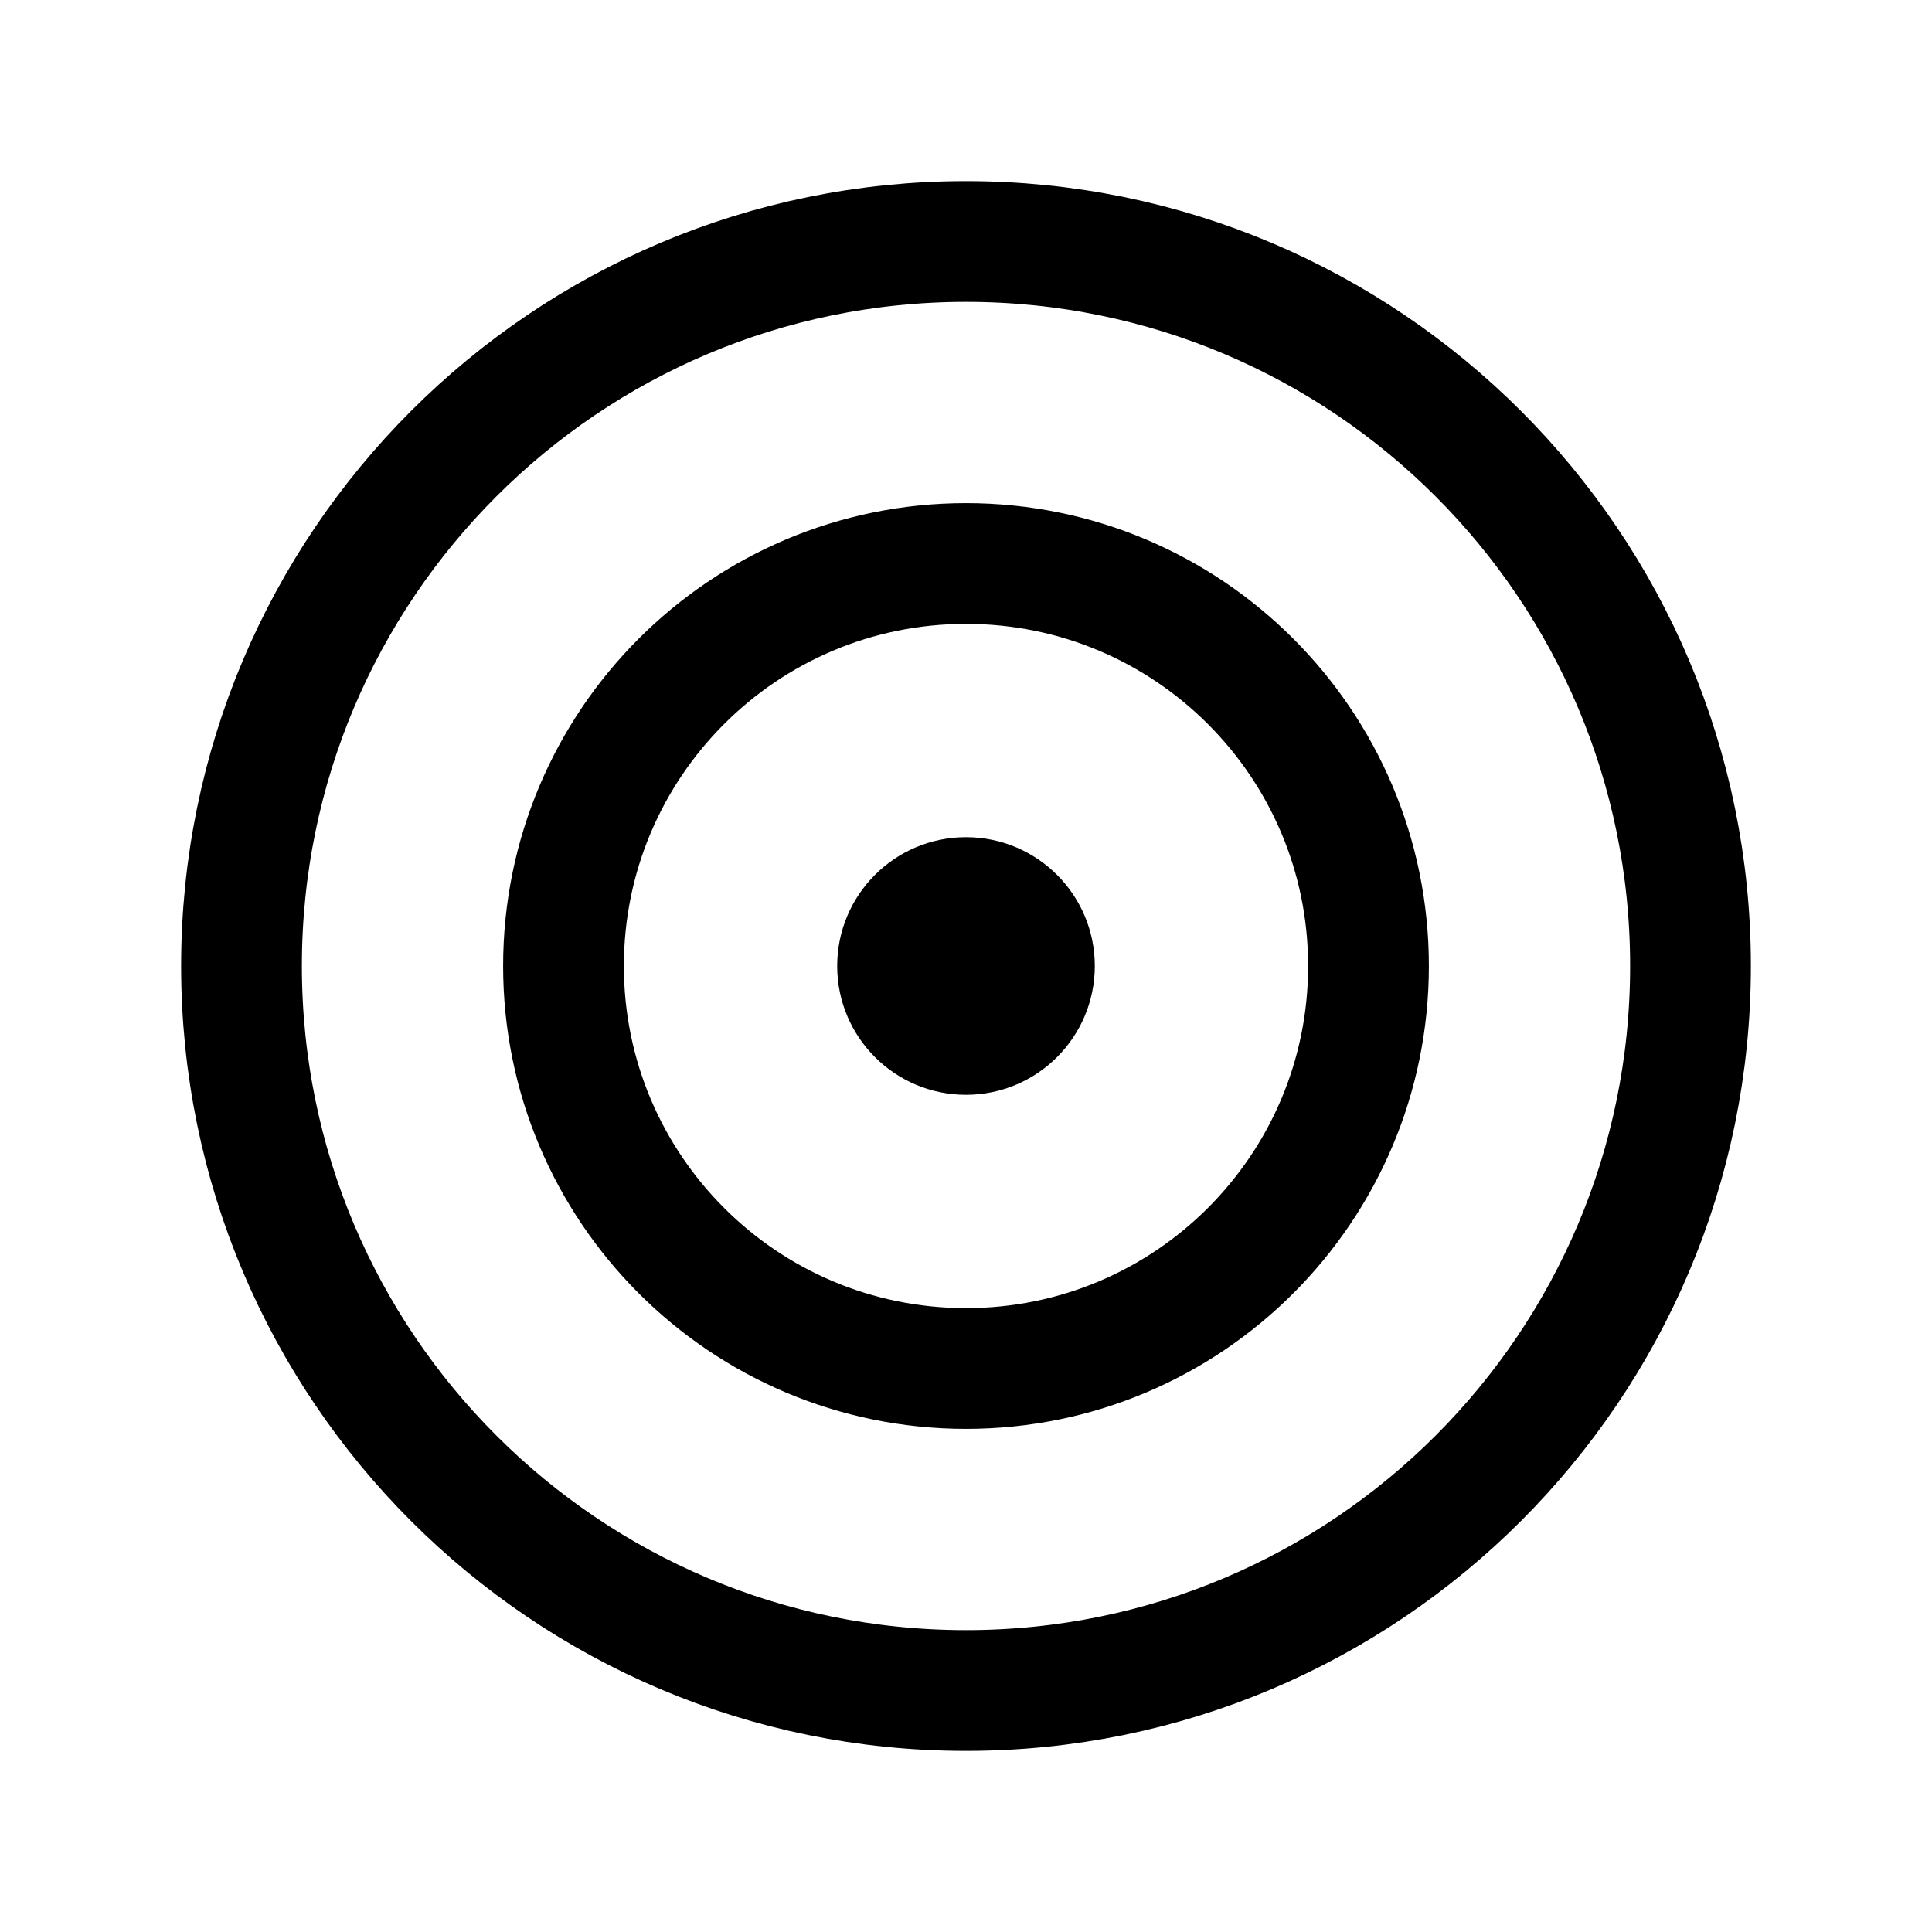
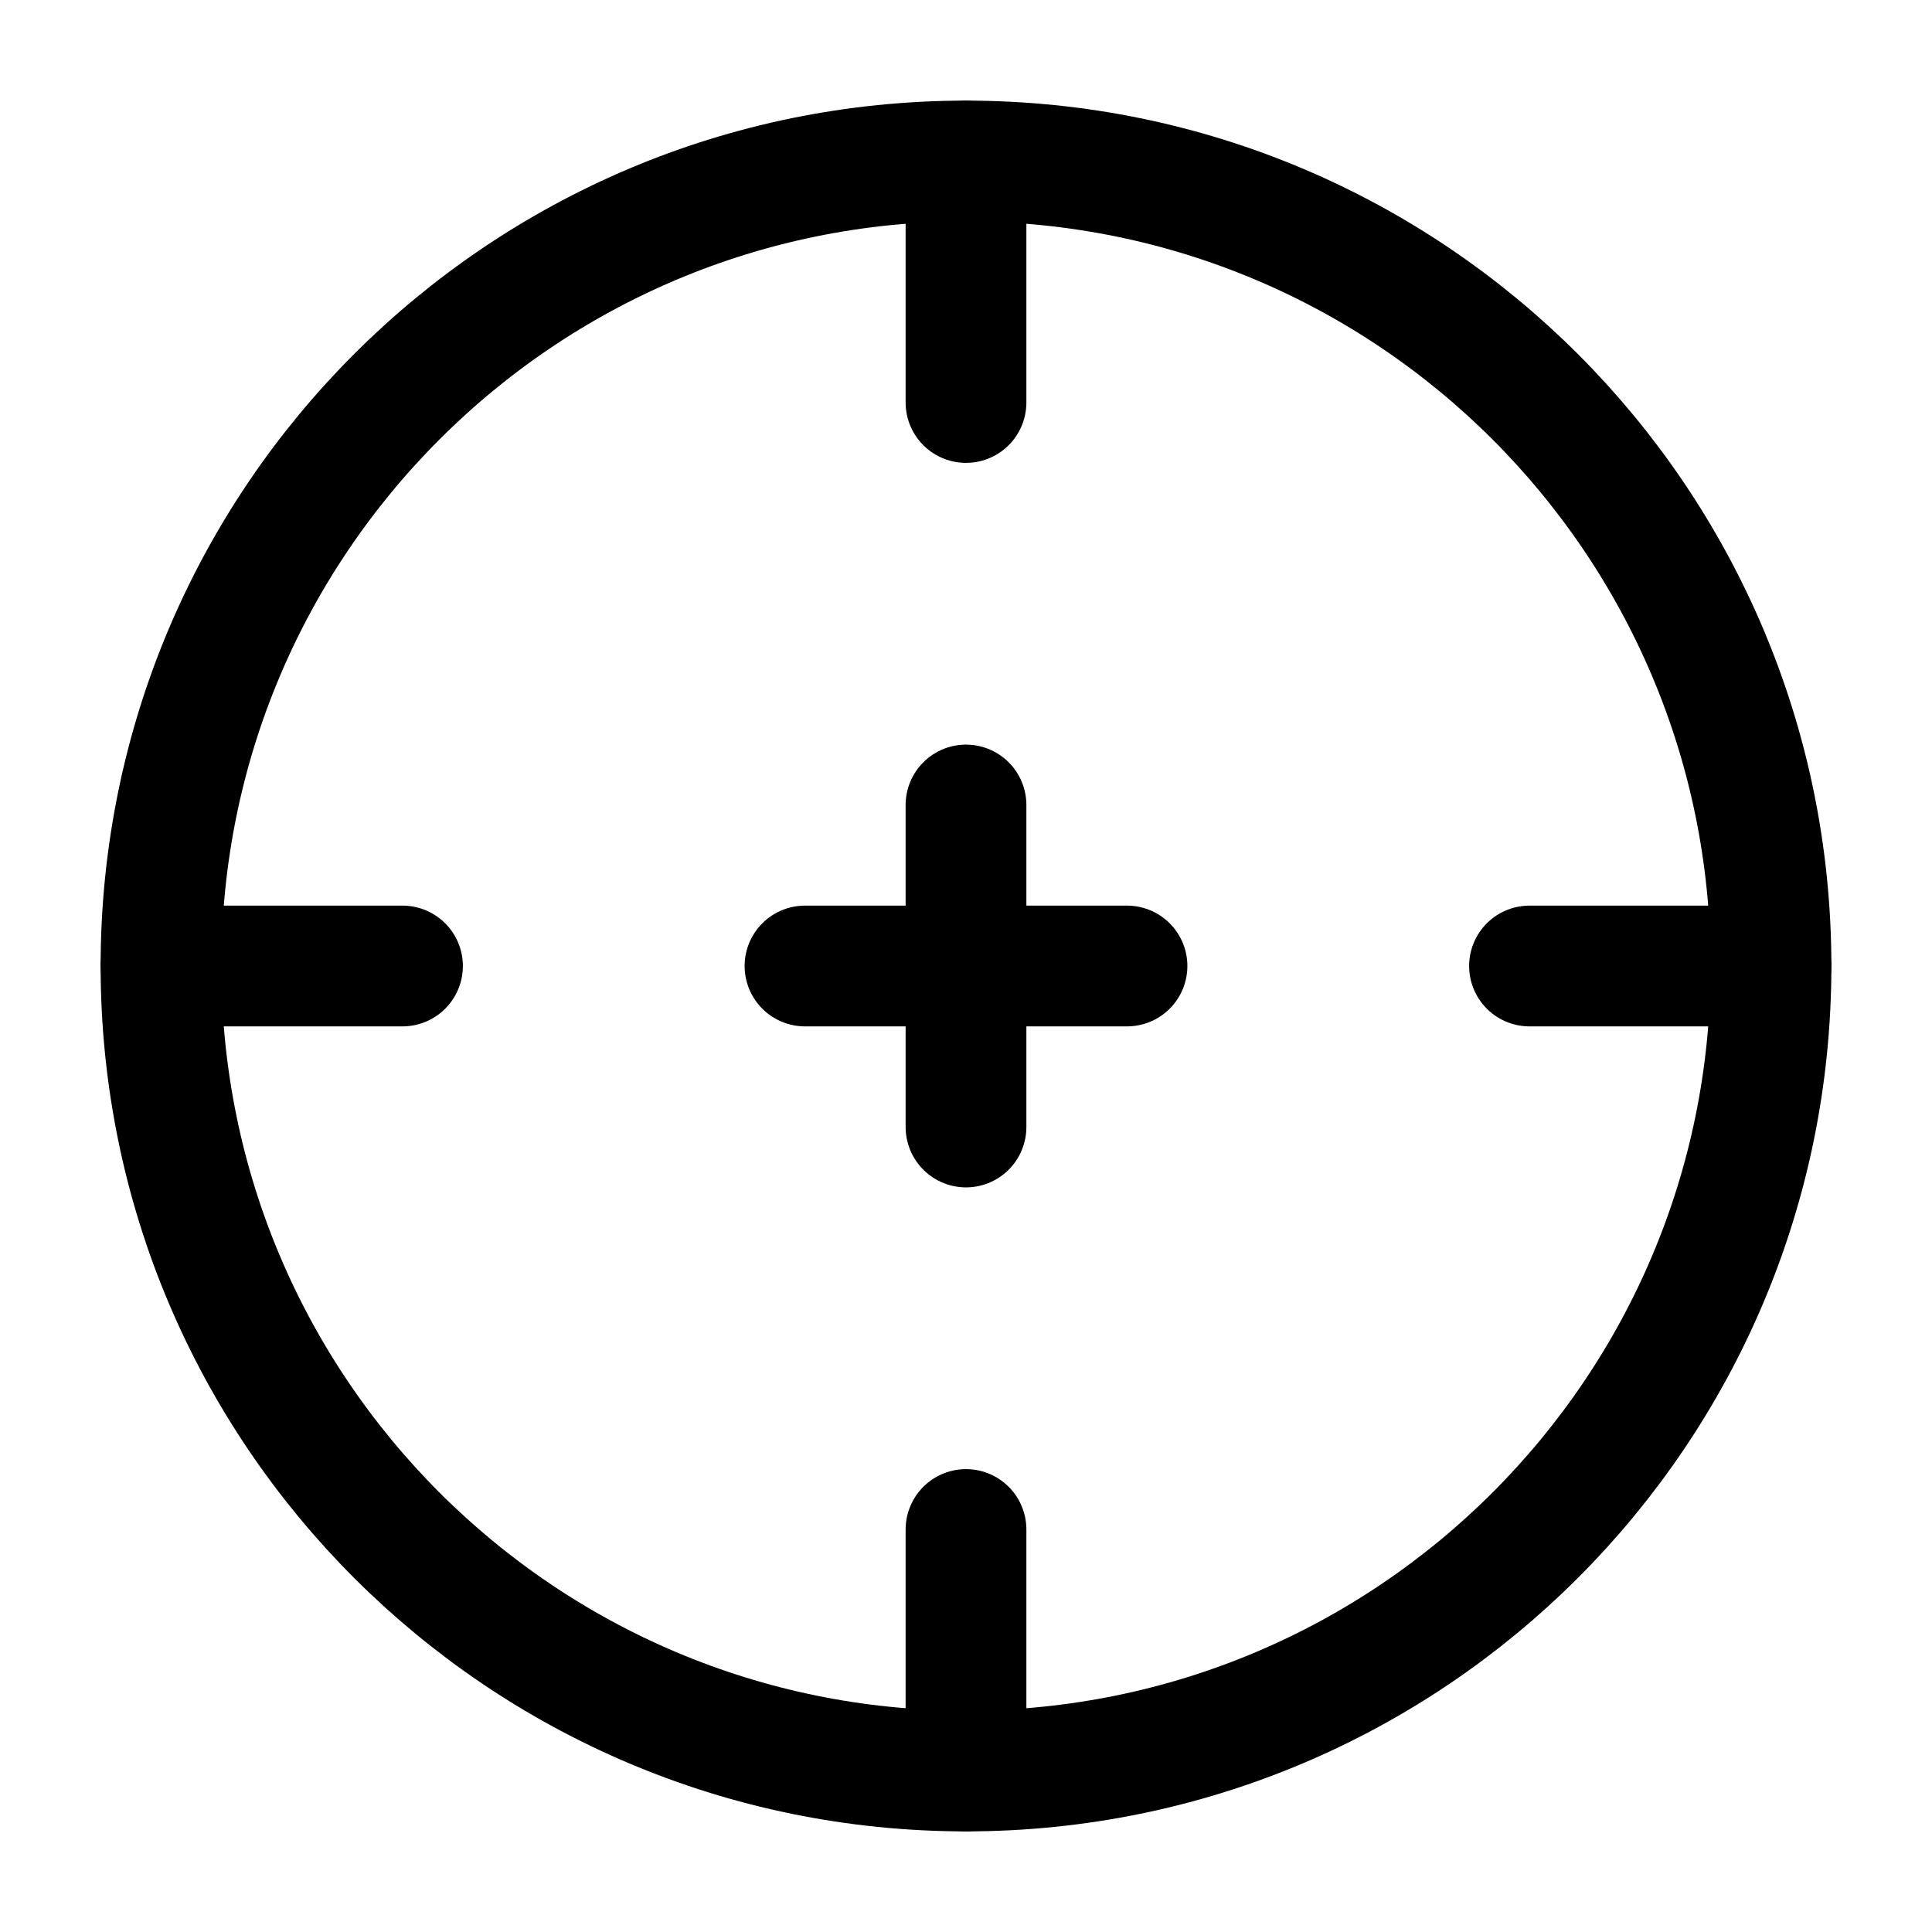
- <svg xmlns="http://www.w3.org/2000/svg" width="1em" height="1em" viewBox="0 0 24 24">
-   <g fill="none" stroke="currentColor" stroke-width="1.5">
-     <circle cx="12" cy="12" r="9" />
-     <circle cx="12" cy="12" r="5" />
-   </g>
-   <circle cx="12" cy="12" r="1.6" fill="currentColor" />
+ <svg xmlns="http://www.w3.org/2000/svg" width="1em" height="1em" viewBox="0 0 24 24" fill="none" stroke-width="1.5">
+   <path d="M22 12C22 17.523 17.523 22 12 22C6.477 22 2 17.523 2 12C2 6.477 6.477 2 12 2C17.523 2 22 6.477 22 12Z" stroke="currentColor" stroke-linecap="round" />
+   <path d="M2 12L5 12" stroke="currentColor" stroke-linecap="round" />
+   <path d="M19 12L22 12" stroke="currentColor" stroke-linecap="round" />
+   <path d="M12 22L12 19" stroke="currentColor" stroke-linecap="round" />
+   <path d="M12 5L12 2" stroke="currentColor" stroke-linecap="round" />
+   <path d="M10 12H12H14" stroke="currentColor" stroke-linecap="round" stroke-linejoin="round" />
+   <path d="M12 14L12 12L12 10" stroke="currentColor" stroke-linecap="round" stroke-linejoin="round" />
</svg>
